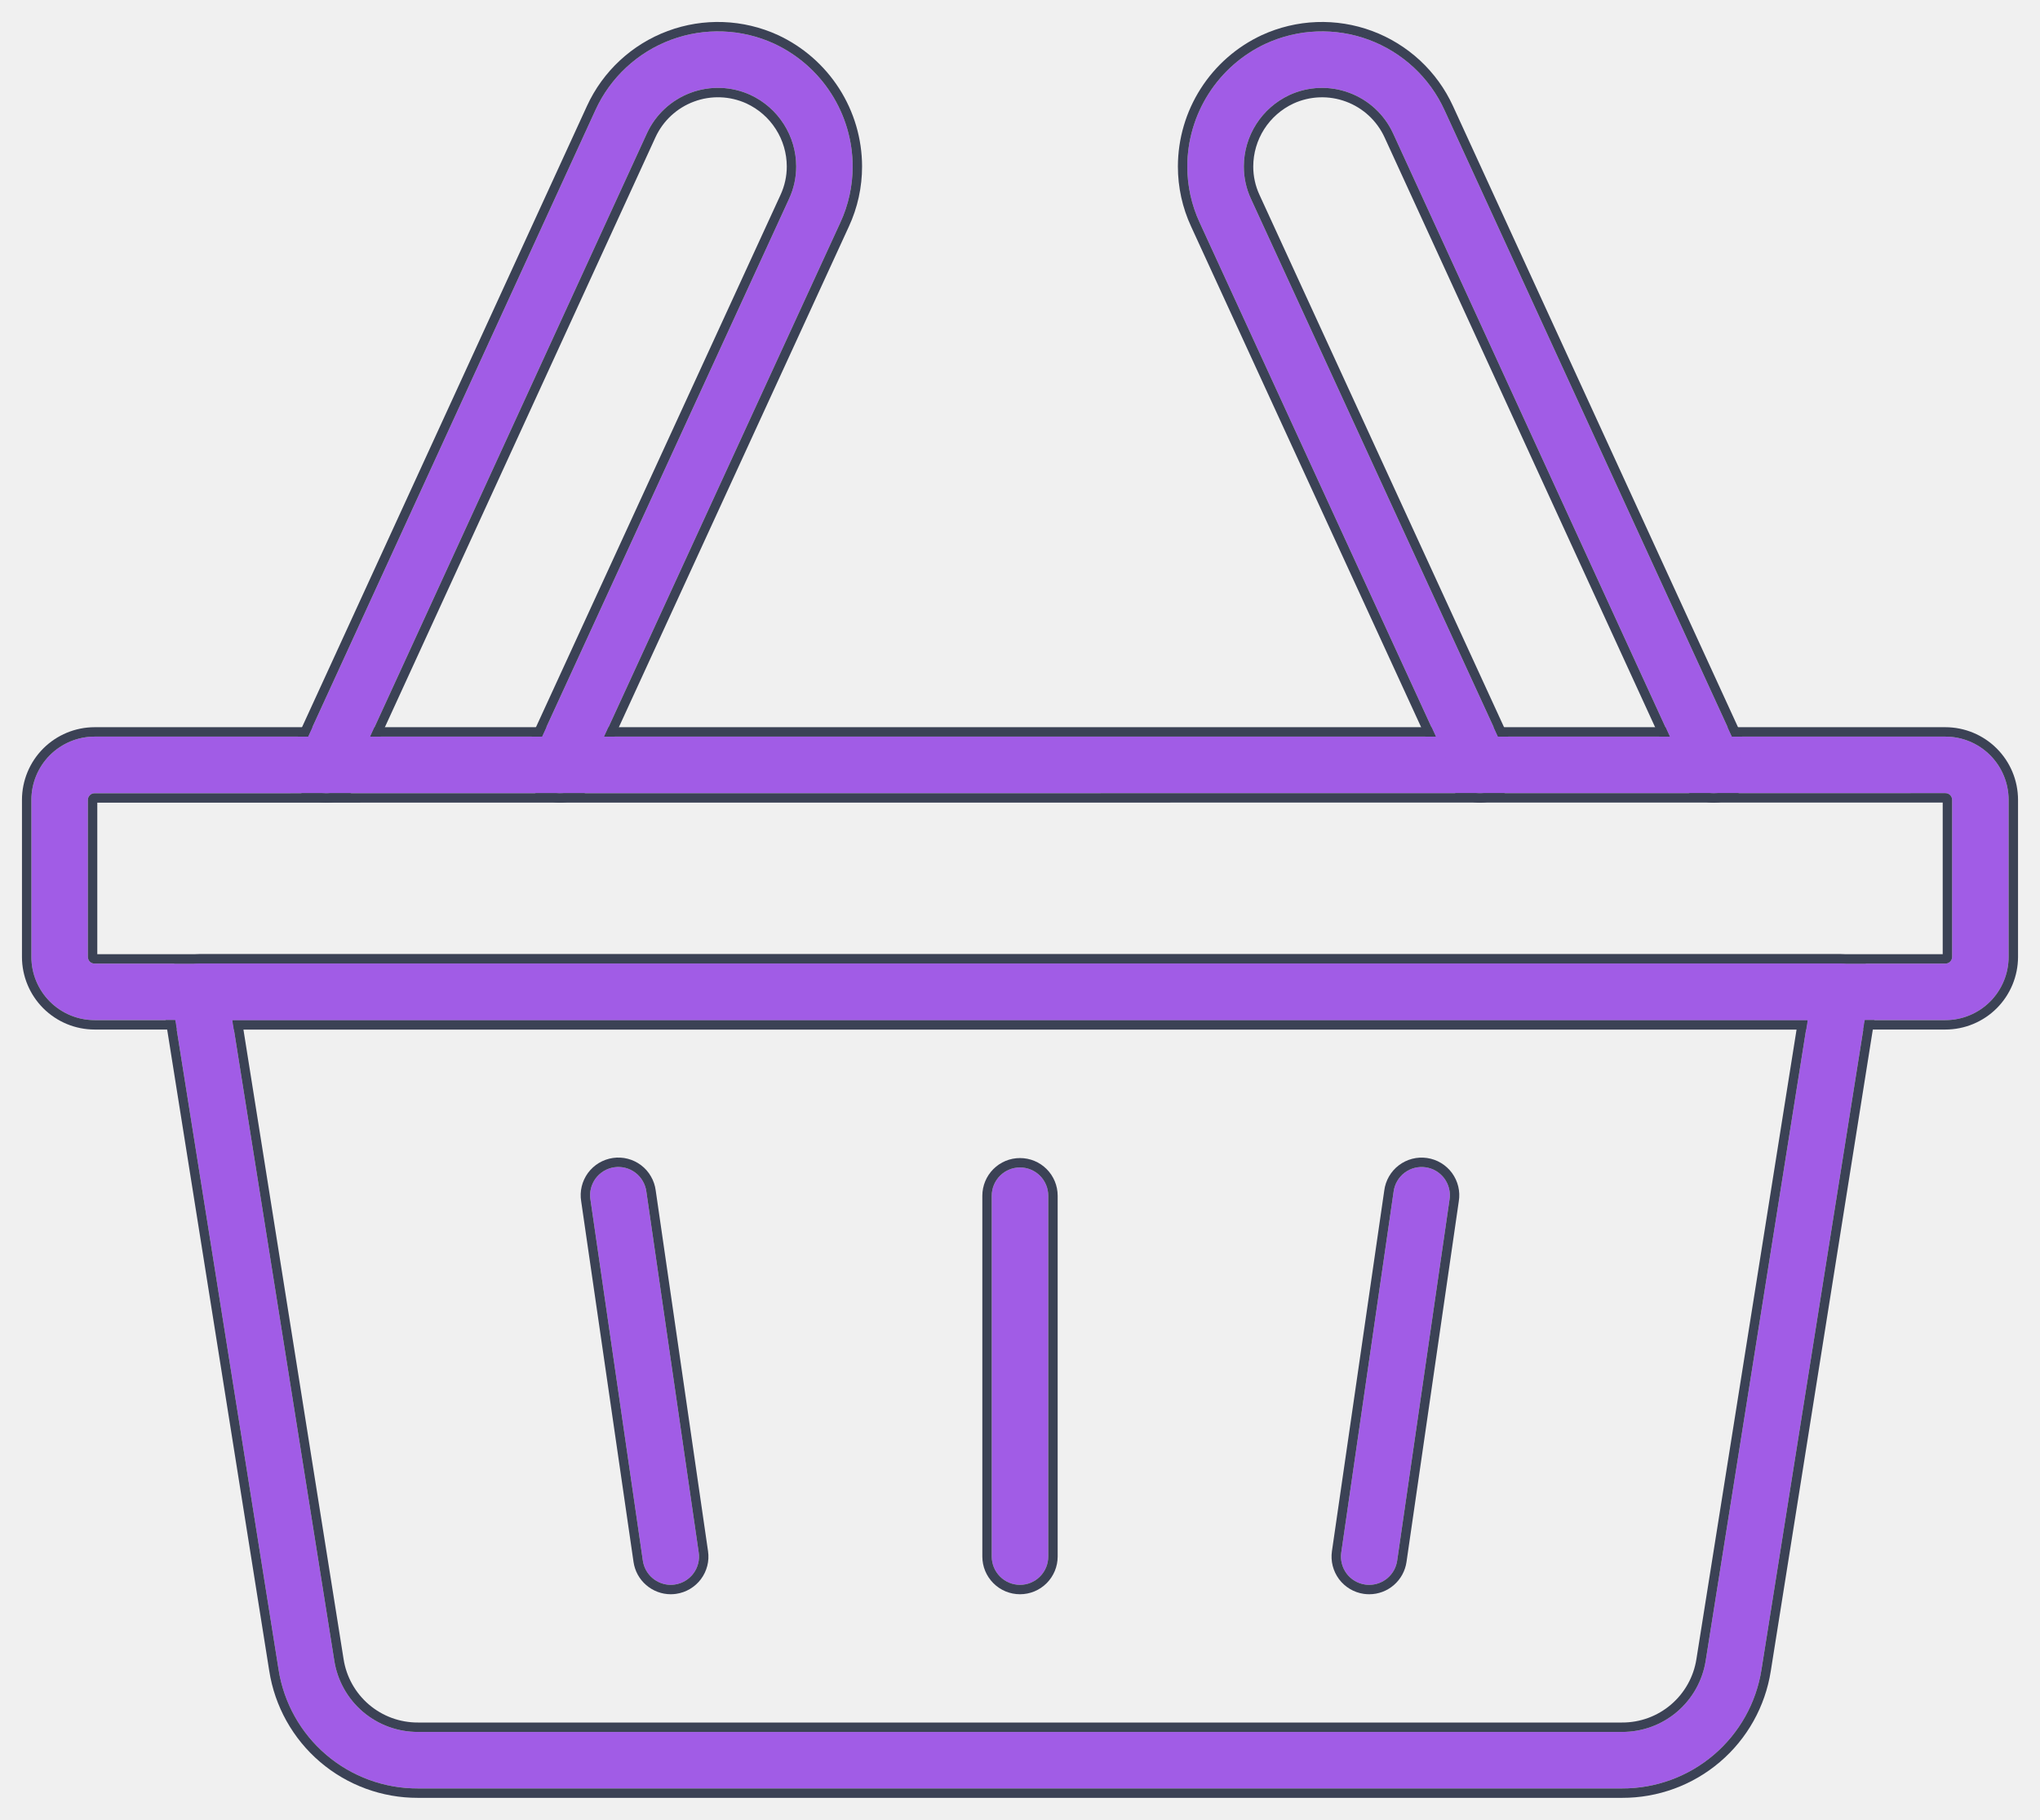
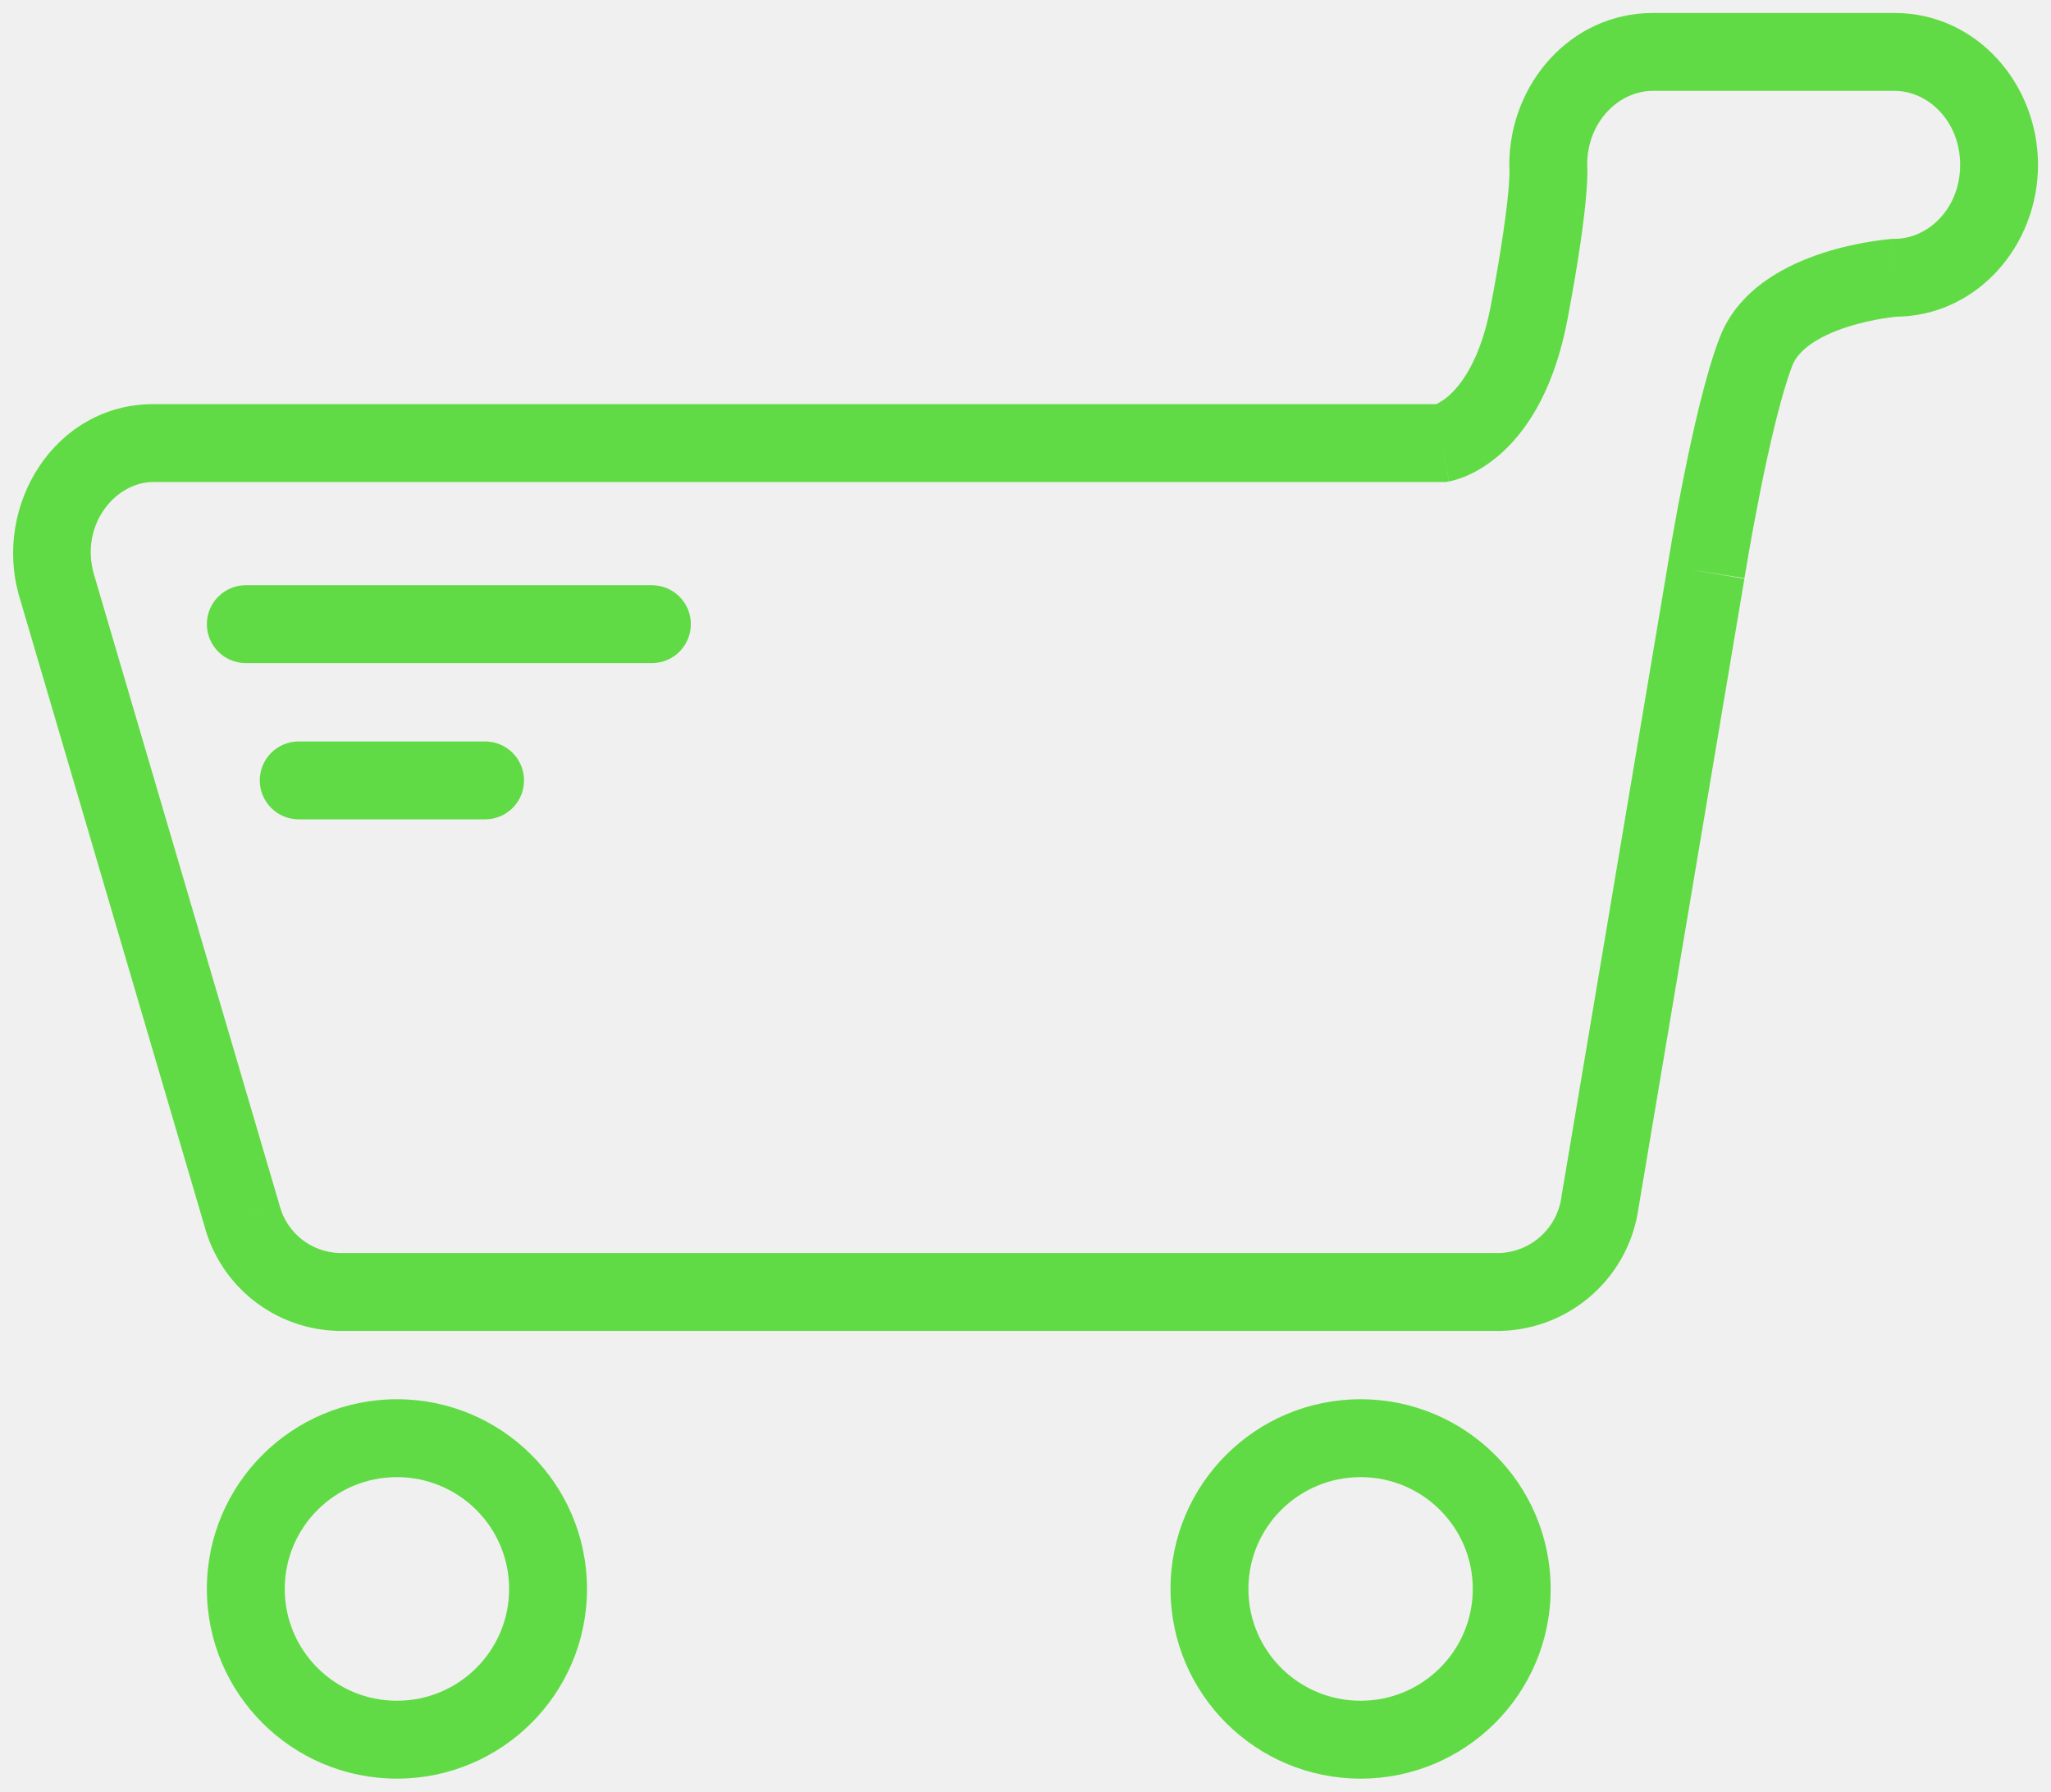
- <svg xmlns="http://www.w3.org/2000/svg" width="65" height="58" viewBox="0 0 65 58" fill="none">
-   <mask id="path-1-outside-1" maskUnits="userSpaceOnUse" x="0" y="0" width="65" height="58" fill="black">
-     <rect fill="white" width="65" height="58" />
-     <path d="M61.988 32.513H3.012C2.479 32.512 1.968 32.3 1.591 31.923C1.214 31.546 1.001 31.035 1 30.502V25.491C1.001 24.957 1.213 24.445 1.59 24.068C1.967 23.691 2.479 23.478 3.012 23.477H61.988C62.521 23.478 63.033 23.691 63.41 24.068C63.787 24.445 63.999 24.957 64 25.491V30.499C63.999 31.032 63.787 31.544 63.41 31.922C63.033 32.299 62.521 32.512 61.988 32.513ZM3.012 25.282C2.957 25.282 2.903 25.304 2.864 25.343C2.824 25.382 2.801 25.435 2.8 25.491V30.499C2.8 30.555 2.823 30.609 2.862 30.649C2.902 30.689 2.956 30.711 3.012 30.711H61.988C62.043 30.711 62.097 30.689 62.136 30.65C62.176 30.611 62.199 30.558 62.2 30.502V25.491C62.2 25.434 62.177 25.38 62.138 25.34C62.098 25.301 62.044 25.278 61.988 25.278L3.012 25.282Z" />
-     <path d="M51.682 57H13.318C12.246 57.004 11.208 56.623 10.393 55.927C9.578 55.231 9.039 54.265 8.875 53.205L5.462 31.757C5.441 31.628 5.449 31.497 5.483 31.371C5.518 31.245 5.58 31.129 5.665 31.029C5.749 30.93 5.854 30.85 5.973 30.795C6.091 30.74 6.22 30.712 6.351 30.712H58.65C58.78 30.712 58.908 30.74 59.026 30.795C59.144 30.849 59.249 30.929 59.334 31.028C59.418 31.127 59.48 31.243 59.515 31.368C59.551 31.494 59.558 31.625 59.538 31.754L56.126 53.21C55.961 54.269 55.422 55.234 54.606 55.929C53.791 56.624 52.753 57.004 51.682 57ZM7.405 32.513L10.651 52.923C10.749 53.559 11.073 54.138 11.562 54.556C12.052 54.974 12.675 55.202 13.318 55.199H51.682C52.325 55.202 52.948 54.974 53.437 54.556C53.926 54.139 54.25 53.559 54.349 52.923L57.595 32.513H7.405Z" />
-     <path d="M43.628 50.511C43.584 50.511 43.54 50.508 43.497 50.502C43.261 50.468 43.048 50.341 42.905 50.15C42.763 49.958 42.702 49.718 42.736 49.482L44.404 37.981C44.419 37.862 44.458 37.748 44.518 37.644C44.578 37.541 44.657 37.45 44.752 37.378C44.847 37.306 44.956 37.253 45.072 37.223C45.188 37.193 45.308 37.187 45.426 37.204C45.544 37.221 45.658 37.261 45.761 37.323C45.863 37.385 45.952 37.466 46.023 37.562C46.093 37.659 46.144 37.768 46.172 37.884C46.2 38.001 46.205 38.121 46.185 38.239L44.518 49.739C44.487 49.953 44.38 50.149 44.216 50.291C44.053 50.433 43.844 50.511 43.628 50.511Z" />
-     <path d="M32.5 50.511C32.261 50.511 32.032 50.416 31.864 50.247C31.695 50.078 31.6 49.849 31.6 49.611V38.109C31.6 37.87 31.695 37.641 31.864 37.472C32.032 37.303 32.261 37.209 32.5 37.209C32.739 37.209 32.968 37.303 33.136 37.472C33.305 37.641 33.4 37.87 33.4 38.109V49.611C33.4 49.849 33.305 50.078 33.136 50.247C32.968 50.416 32.739 50.511 32.5 50.511Z" />
-     <path d="M21.372 50.511C21.156 50.511 20.948 50.432 20.785 50.291C20.621 50.15 20.514 49.954 20.483 49.74L18.814 38.238C18.794 38.12 18.799 38 18.827 37.883C18.855 37.767 18.906 37.658 18.976 37.561C19.047 37.465 19.136 37.384 19.238 37.322C19.341 37.261 19.455 37.22 19.573 37.203C19.691 37.186 19.812 37.192 19.927 37.222C20.043 37.252 20.152 37.305 20.247 37.377C20.342 37.449 20.422 37.54 20.481 37.644C20.541 37.747 20.58 37.861 20.595 37.98L22.263 49.481C22.298 49.717 22.237 49.957 22.094 50.149C21.951 50.34 21.738 50.467 21.502 50.501C21.459 50.507 21.416 50.511 21.372 50.511Z" />
-     <path d="M54.61 25.282C54.438 25.282 54.269 25.232 54.124 25.139C53.979 25.046 53.863 24.913 53.791 24.757L44.389 4.254C44.113 3.653 43.611 3.187 42.991 2.957C42.372 2.727 41.687 2.752 41.086 3.028C40.653 3.23 40.286 3.551 40.028 3.954C39.771 4.357 39.633 4.825 39.632 5.304C39.631 5.662 39.709 6.015 39.86 6.34L47.973 24.005C48.022 24.113 48.05 24.229 48.054 24.347C48.059 24.465 48.04 24.583 47.999 24.694C47.958 24.805 47.895 24.906 47.815 24.993C47.735 25.08 47.638 25.15 47.531 25.199C47.423 25.249 47.307 25.276 47.189 25.281C47.071 25.285 46.953 25.266 46.842 25.225C46.731 25.184 46.629 25.122 46.543 25.041C46.456 24.961 46.386 24.864 46.337 24.757L38.224 7.093C37.964 6.532 37.83 5.921 37.831 5.303C37.833 4.481 38.069 3.676 38.512 2.984C38.955 2.291 39.585 1.739 40.33 1.392C40.842 1.157 41.396 1.024 41.96 1.003C42.523 0.982 43.085 1.072 43.614 1.268C44.142 1.464 44.627 1.763 45.041 2.146C45.454 2.53 45.788 2.991 46.023 3.504L55.428 24.006C55.491 24.143 55.519 24.294 55.508 24.444C55.498 24.595 55.45 24.74 55.368 24.867C55.287 24.994 55.175 25.099 55.043 25.171C54.91 25.243 54.761 25.282 54.61 25.282Z" />
-     <path d="M10.39 25.282C10.239 25.281 10.091 25.243 9.958 25.171C9.826 25.099 9.714 24.994 9.633 24.867C9.551 24.74 9.503 24.595 9.493 24.444C9.482 24.294 9.51 24.143 9.573 24.006L18.975 3.503C19.449 2.469 20.315 1.665 21.381 1.269C22.448 0.872 23.628 0.916 24.663 1.39C25.409 1.737 26.041 2.289 26.485 2.982C26.929 3.675 27.166 4.48 27.168 5.303C27.169 5.921 27.035 6.533 26.775 7.094L18.663 24.757C18.564 24.974 18.382 25.142 18.158 25.225C17.934 25.308 17.686 25.299 17.47 25.199C17.253 25.099 17.084 24.918 17.001 24.694C16.918 24.47 16.928 24.222 17.027 24.005L25.14 6.341C25.291 6.016 25.37 5.661 25.369 5.303C25.368 4.824 25.23 4.355 24.971 3.952C24.713 3.548 24.345 3.227 23.91 3.025C23.31 2.751 22.625 2.726 22.007 2.957C21.388 3.187 20.886 3.653 20.611 4.253L11.209 24.757C11.137 24.913 11.021 25.046 10.876 25.139C10.731 25.232 10.562 25.282 10.39 25.282Z" />
-   </mask>
-   <path d="M61.988 32.513H3.012C2.479 32.512 1.968 32.3 1.591 31.923C1.214 31.546 1.001 31.035 1 30.502V25.491C1.001 24.957 1.213 24.445 1.59 24.068C1.967 23.691 2.479 23.478 3.012 23.477H61.988C62.521 23.478 63.033 23.691 63.41 24.068C63.787 24.445 63.999 24.957 64 25.491V30.499C63.999 31.032 63.787 31.544 63.41 31.922C63.033 32.299 62.521 32.512 61.988 32.513ZM3.012 25.282C2.957 25.282 2.903 25.304 2.864 25.343C2.824 25.382 2.801 25.435 2.8 25.491V30.499C2.8 30.555 2.823 30.609 2.862 30.649C2.902 30.689 2.956 30.711 3.012 30.711H61.988C62.043 30.711 62.097 30.689 62.136 30.65C62.176 30.611 62.199 30.558 62.2 30.502V25.491C62.2 25.434 62.177 25.38 62.138 25.34C62.098 25.301 62.044 25.278 61.988 25.278L3.012 25.282Z" fill="#A15CE6" />
-   <path d="M51.682 57H13.318C12.246 57.004 11.208 56.623 10.393 55.927C9.578 55.231 9.039 54.265 8.875 53.205L5.462 31.757C5.441 31.628 5.449 31.497 5.483 31.371C5.518 31.245 5.58 31.129 5.665 31.029C5.749 30.93 5.854 30.85 5.973 30.795C6.091 30.74 6.22 30.712 6.351 30.712H58.65C58.78 30.712 58.908 30.74 59.026 30.795C59.144 30.849 59.249 30.929 59.334 31.028C59.418 31.127 59.48 31.243 59.515 31.368C59.551 31.494 59.558 31.625 59.538 31.754L56.126 53.21C55.961 54.269 55.422 55.234 54.606 55.929C53.791 56.624 52.753 57.004 51.682 57ZM7.405 32.513L10.651 52.923C10.749 53.559 11.073 54.138 11.562 54.556C12.052 54.974 12.675 55.202 13.318 55.199H51.682C52.325 55.202 52.948 54.974 53.437 54.556C53.926 54.139 54.25 53.559 54.349 52.923L57.595 32.513H7.405Z" fill="#A15CE6" />
-   <path d="M43.628 50.511C43.584 50.511 43.54 50.508 43.497 50.502C43.261 50.468 43.048 50.341 42.905 50.15C42.763 49.958 42.702 49.718 42.736 49.482L44.404 37.981C44.419 37.862 44.458 37.748 44.518 37.644C44.578 37.541 44.657 37.45 44.752 37.378C44.847 37.306 44.956 37.253 45.072 37.223C45.188 37.193 45.308 37.187 45.426 37.204C45.544 37.221 45.658 37.261 45.761 37.323C45.863 37.385 45.952 37.466 46.023 37.562C46.093 37.659 46.144 37.768 46.172 37.884C46.2 38.001 46.205 38.121 46.185 38.239L44.518 49.739C44.487 49.953 44.38 50.149 44.216 50.291C44.053 50.433 43.844 50.511 43.628 50.511Z" fill="#A15CE6" />
-   <path d="M32.5 50.511C32.261 50.511 32.032 50.416 31.864 50.247C31.695 50.078 31.6 49.849 31.6 49.611V38.109C31.6 37.87 31.695 37.641 31.864 37.472C32.032 37.303 32.261 37.209 32.5 37.209C32.739 37.209 32.968 37.303 33.136 37.472C33.305 37.641 33.4 37.87 33.4 38.109V49.611C33.4 49.849 33.305 50.078 33.136 50.247C32.968 50.416 32.739 50.511 32.5 50.511Z" fill="#A15CE6" />
-   <path d="M21.372 50.511C21.156 50.511 20.948 50.432 20.785 50.291C20.621 50.15 20.514 49.954 20.483 49.74L18.814 38.238C18.794 38.12 18.799 38 18.827 37.883C18.855 37.767 18.906 37.658 18.976 37.561C19.047 37.465 19.136 37.384 19.238 37.322C19.341 37.261 19.455 37.22 19.573 37.203C19.691 37.186 19.812 37.192 19.927 37.222C20.043 37.252 20.152 37.305 20.247 37.377C20.342 37.449 20.422 37.54 20.481 37.644C20.541 37.747 20.58 37.861 20.595 37.98L22.263 49.481C22.298 49.717 22.237 49.957 22.094 50.149C21.951 50.34 21.738 50.467 21.502 50.501C21.459 50.507 21.416 50.511 21.372 50.511Z" fill="#A15CE6" />
-   <path d="M54.61 25.282C54.438 25.282 54.269 25.232 54.124 25.139C53.979 25.046 53.863 24.913 53.791 24.757L44.389 4.254C44.113 3.653 43.611 3.187 42.991 2.957C42.372 2.727 41.687 2.752 41.086 3.028C40.653 3.23 40.286 3.551 40.028 3.954C39.771 4.357 39.633 4.825 39.632 5.304C39.631 5.662 39.709 6.015 39.86 6.34L47.973 24.005C48.022 24.113 48.05 24.229 48.054 24.347C48.059 24.465 48.04 24.583 47.999 24.694C47.958 24.805 47.895 24.906 47.815 24.993C47.735 25.08 47.638 25.15 47.531 25.199C47.423 25.249 47.307 25.276 47.189 25.281C47.071 25.285 46.953 25.266 46.842 25.225C46.731 25.184 46.629 25.122 46.543 25.041C46.456 24.961 46.386 24.864 46.337 24.757L38.224 7.093C37.964 6.532 37.83 5.921 37.831 5.303C37.833 4.481 38.069 3.676 38.512 2.984C38.955 2.291 39.585 1.739 40.33 1.392C40.842 1.157 41.396 1.024 41.96 1.003C42.523 0.982 43.085 1.072 43.614 1.268C44.142 1.464 44.627 1.763 45.041 2.146C45.454 2.53 45.788 2.991 46.023 3.504L55.428 24.006C55.491 24.143 55.519 24.294 55.508 24.444C55.498 24.595 55.45 24.74 55.368 24.867C55.287 24.994 55.175 25.099 55.043 25.171C54.91 25.243 54.761 25.282 54.61 25.282Z" fill="#A15CE6" />
-   <path d="M10.39 25.282C10.239 25.281 10.091 25.243 9.958 25.171C9.826 25.099 9.714 24.994 9.633 24.867C9.551 24.74 9.503 24.595 9.493 24.444C9.482 24.294 9.51 24.143 9.573 24.006L18.975 3.503C19.449 2.469 20.315 1.665 21.381 1.269C22.448 0.872 23.628 0.916 24.663 1.39C25.409 1.737 26.041 2.289 26.485 2.982C26.929 3.675 27.166 4.48 27.168 5.303C27.169 5.921 27.035 6.533 26.775 7.094L18.663 24.757C18.564 24.974 18.382 25.142 18.158 25.225C17.934 25.308 17.686 25.299 17.47 25.199C17.253 25.099 17.084 24.918 17.001 24.694C16.918 24.47 16.928 24.222 17.027 24.005L25.14 6.341C25.291 6.016 25.37 5.661 25.369 5.303C25.368 4.824 25.23 4.355 24.971 3.952C24.713 3.548 24.345 3.227 23.91 3.025C23.31 2.751 22.625 2.726 22.007 2.957C21.388 3.187 20.886 3.653 20.611 4.253L11.209 24.757C11.137 24.913 11.021 25.046 10.876 25.139C10.731 25.232 10.562 25.282 10.39 25.282Z" fill="#A15CE6" />
-   <path d="M61.988 32.513H3.012C2.479 32.512 1.968 32.3 1.591 31.923C1.214 31.546 1.001 31.035 1 30.502V25.491C1.001 24.957 1.213 24.445 1.59 24.068C1.967 23.691 2.479 23.478 3.012 23.477H61.988C62.521 23.478 63.033 23.691 63.41 24.068C63.787 24.445 63.999 24.957 64 25.491V30.499C63.999 31.032 63.787 31.544 63.41 31.922C63.033 32.299 62.521 32.512 61.988 32.513ZM3.012 25.282C2.957 25.282 2.903 25.304 2.864 25.343C2.824 25.382 2.801 25.435 2.8 25.491V30.499C2.8 30.555 2.823 30.609 2.862 30.649C2.902 30.689 2.956 30.711 3.012 30.711H61.988C62.043 30.711 62.097 30.689 62.136 30.65C62.176 30.611 62.199 30.558 62.2 30.502V25.491C62.2 25.434 62.177 25.38 62.138 25.34C62.098 25.301 62.044 25.278 61.988 25.278L3.012 25.282Z" stroke="#3B4255" stroke-width="0.6" mask="url(#path-1-outside-1)" />
-   <path d="M51.682 57H13.318C12.246 57.004 11.208 56.623 10.393 55.927C9.578 55.231 9.039 54.265 8.875 53.205L5.462 31.757C5.441 31.628 5.449 31.497 5.483 31.371C5.518 31.245 5.58 31.129 5.665 31.029C5.749 30.93 5.854 30.85 5.973 30.795C6.091 30.74 6.22 30.712 6.351 30.712H58.65C58.78 30.712 58.908 30.74 59.026 30.795C59.144 30.849 59.249 30.929 59.334 31.028C59.418 31.127 59.48 31.243 59.515 31.368C59.551 31.494 59.558 31.625 59.538 31.754L56.126 53.21C55.961 54.269 55.422 55.234 54.606 55.929C53.791 56.624 52.753 57.004 51.682 57ZM7.405 32.513L10.651 52.923C10.749 53.559 11.073 54.138 11.562 54.556C12.052 54.974 12.675 55.202 13.318 55.199H51.682C52.325 55.202 52.948 54.974 53.437 54.556C53.926 54.139 54.25 53.559 54.349 52.923L57.595 32.513H7.405Z" stroke="#3B4255" stroke-width="0.6" mask="url(#path-1-outside-1)" />
-   <path d="M43.628 50.511C43.584 50.511 43.54 50.508 43.497 50.502C43.261 50.468 43.048 50.341 42.905 50.15C42.763 49.958 42.702 49.718 42.736 49.482L44.404 37.981C44.419 37.862 44.458 37.748 44.518 37.644C44.578 37.541 44.657 37.45 44.752 37.378C44.847 37.306 44.956 37.253 45.072 37.223C45.188 37.193 45.308 37.187 45.426 37.204C45.544 37.221 45.658 37.261 45.761 37.323C45.863 37.385 45.952 37.466 46.023 37.562C46.093 37.659 46.144 37.768 46.172 37.884C46.2 38.001 46.205 38.121 46.185 38.239L44.518 49.739C44.487 49.953 44.38 50.149 44.216 50.291C44.053 50.433 43.844 50.511 43.628 50.511Z" stroke="#3B4255" stroke-width="0.6" mask="url(#path-1-outside-1)" />
-   <path d="M32.5 50.511C32.261 50.511 32.032 50.416 31.864 50.247C31.695 50.078 31.6 49.849 31.6 49.611V38.109C31.6 37.87 31.695 37.641 31.864 37.472C32.032 37.303 32.261 37.209 32.5 37.209C32.739 37.209 32.968 37.303 33.136 37.472C33.305 37.641 33.4 37.87 33.4 38.109V49.611C33.4 49.849 33.305 50.078 33.136 50.247C32.968 50.416 32.739 50.511 32.5 50.511Z" stroke="#3B4255" stroke-width="0.6" mask="url(#path-1-outside-1)" />
-   <path d="M21.372 50.511C21.156 50.511 20.948 50.432 20.785 50.291C20.621 50.15 20.514 49.954 20.483 49.74L18.814 38.238C18.794 38.12 18.799 38 18.827 37.883C18.855 37.767 18.906 37.658 18.976 37.561C19.047 37.465 19.136 37.384 19.238 37.322C19.341 37.261 19.455 37.22 19.573 37.203C19.691 37.186 19.812 37.192 19.927 37.222C20.043 37.252 20.152 37.305 20.247 37.377C20.342 37.449 20.422 37.54 20.481 37.644C20.541 37.747 20.58 37.861 20.595 37.98L22.263 49.481C22.298 49.717 22.237 49.957 22.094 50.149C21.951 50.34 21.738 50.467 21.502 50.501C21.459 50.507 21.416 50.511 21.372 50.511Z" stroke="#3B4255" stroke-width="0.6" mask="url(#path-1-outside-1)" />
-   <path d="M54.61 25.282C54.438 25.282 54.269 25.232 54.124 25.139C53.979 25.046 53.863 24.913 53.791 24.757L44.389 4.254C44.113 3.653 43.611 3.187 42.991 2.957C42.372 2.727 41.687 2.752 41.086 3.028C40.653 3.23 40.286 3.551 40.028 3.954C39.771 4.357 39.633 4.825 39.632 5.304C39.631 5.662 39.709 6.015 39.86 6.34L47.973 24.005C48.022 24.113 48.05 24.229 48.054 24.347C48.059 24.465 48.04 24.583 47.999 24.694C47.958 24.805 47.895 24.906 47.815 24.993C47.735 25.08 47.638 25.15 47.531 25.199C47.423 25.249 47.307 25.276 47.189 25.281C47.071 25.285 46.953 25.266 46.842 25.225C46.731 25.184 46.629 25.122 46.543 25.041C46.456 24.961 46.386 24.864 46.337 24.757L38.224 7.093C37.964 6.532 37.83 5.921 37.831 5.303C37.833 4.481 38.069 3.676 38.512 2.984C38.955 2.291 39.585 1.739 40.33 1.392C40.842 1.157 41.396 1.024 41.96 1.003C42.523 0.982 43.085 1.072 43.614 1.268C44.142 1.464 44.627 1.763 45.041 2.146C45.454 2.53 45.788 2.991 46.023 3.504L55.428 24.006C55.491 24.143 55.519 24.294 55.508 24.444C55.498 24.595 55.45 24.74 55.368 24.867C55.287 24.994 55.175 25.099 55.043 25.171C54.91 25.243 54.761 25.282 54.61 25.282Z" stroke="#3B4255" stroke-width="0.6" mask="url(#path-1-outside-1)" />
-   <path d="M10.39 25.282C10.239 25.281 10.091 25.243 9.958 25.171C9.826 25.099 9.714 24.994 9.633 24.867C9.551 24.74 9.503 24.595 9.493 24.444C9.482 24.294 9.51 24.143 9.573 24.006L18.975 3.503C19.449 2.469 20.315 1.665 21.381 1.269C22.448 0.872 23.628 0.916 24.663 1.39C25.409 1.737 26.041 2.289 26.485 2.982C26.929 3.675 27.166 4.48 27.168 5.303C27.169 5.921 27.035 6.533 26.775 7.094L18.663 24.757C18.564 24.974 18.382 25.142 18.158 25.225C17.934 25.308 17.686 25.299 17.47 25.199C17.253 25.099 17.084 24.918 17.001 24.694C16.918 24.47 16.928 24.222 17.027 24.005L25.14 6.341C25.291 6.016 25.37 5.661 25.369 5.303C25.368 4.824 25.23 4.355 24.971 3.952C24.713 3.548 24.345 3.227 23.91 3.025C23.31 2.751 22.625 2.726 22.007 2.957C21.388 3.187 20.886 3.653 20.611 4.253L11.209 24.757C11.137 24.913 11.021 25.046 10.876 25.139C10.731 25.232 10.562 25.282 10.39 25.282Z" stroke="#3B4255" stroke-width="0.6" mask="url(#path-1-outside-1)" />
+ <svg xmlns="http://www.w3.org/2000/svg" width="79" height="69" viewBox="0 0 79 69" fill="none">
+   <path d="M61.63 46.294L60.15 46.045L60.146 46.07L60.143 46.096L61.63 46.294ZM57.814 49.757V51.257H57.842L57.87 51.255L57.814 49.757ZM13.043 49.757L13.004 51.256L13.024 51.257H13.043V49.757ZM9.321 46.816L10.771 46.433L10.766 46.413L10.76 46.392L9.321 46.816ZM2.186 22.565L3.625 22.142L3.625 22.141L2.186 22.565ZM55.552 17.064V18.564H55.683L55.811 18.541L55.552 17.064ZM59.635 6.349H58.135V6.45L58.148 6.55L59.635 6.349ZM72.978 10.698V9.198H72.923L72.869 9.202L72.978 10.698ZM9.468 22.538C8.639 22.538 7.968 23.209 7.968 24.038C7.968 24.866 8.639 25.538 9.468 25.538V22.538ZM25.11 25.538C25.939 25.538 26.61 24.866 26.61 24.038C26.61 23.209 25.939 22.538 25.11 22.538V25.538ZM11.506 28.555C10.678 28.555 10.006 29.227 10.006 30.055C10.006 30.884 10.678 31.555 11.506 31.555V28.555ZM18.685 31.555C19.513 31.555 20.185 30.884 20.185 30.055C20.185 29.227 19.513 28.555 18.685 28.555V31.555ZM64.233 21.789L60.15 46.045L63.109 46.543L67.191 22.287L64.233 21.789ZM60.143 46.096C60.065 46.678 59.784 47.214 59.348 47.61L61.364 49.831C62.325 48.959 62.946 47.777 63.116 46.491L60.143 46.096ZM59.348 47.61C58.912 48.006 58.349 48.235 57.758 48.258L57.87 51.255C59.166 51.207 60.404 50.703 61.364 49.831L59.348 47.61ZM57.814 48.257H13.043V51.257H57.814V48.257ZM13.083 48.257C12.55 48.243 12.037 48.057 11.62 47.728L9.761 50.082C10.686 50.813 11.824 51.225 13.004 51.256L13.083 48.257ZM11.62 47.728C11.204 47.399 10.906 46.944 10.771 46.433L7.87 47.198C8.171 48.339 8.835 49.351 9.761 50.082L11.62 47.728ZM10.76 46.392L3.625 22.142L0.747 22.988L7.882 47.239L10.76 46.392ZM3.625 22.141C3.062 20.231 4.432 18.564 5.903 18.564V15.564C2.12 15.564 -0.292 19.463 0.747 22.989L3.625 22.141ZM5.903 18.564H55.552V15.564H5.903V18.564ZM55.552 17.064C55.811 18.541 55.812 18.541 55.814 18.541C55.814 18.541 55.816 18.54 55.816 18.54C55.818 18.54 55.82 18.54 55.822 18.539C55.825 18.538 55.829 18.538 55.833 18.537C55.841 18.535 55.85 18.534 55.859 18.532C55.878 18.528 55.899 18.523 55.923 18.518C55.97 18.507 56.027 18.492 56.092 18.472C56.223 18.433 56.389 18.374 56.579 18.287C56.96 18.112 57.436 17.825 57.929 17.362C58.927 16.423 59.894 14.855 60.378 12.292L57.43 11.735C57.043 13.787 56.333 14.744 55.873 15.177C55.637 15.399 55.438 15.509 55.328 15.56C55.272 15.586 55.237 15.597 55.228 15.599C55.224 15.601 55.227 15.6 55.237 15.597C55.243 15.596 55.25 15.594 55.259 15.592C55.264 15.592 55.269 15.591 55.275 15.589C55.277 15.589 55.28 15.588 55.283 15.588C55.285 15.588 55.286 15.587 55.288 15.587C55.289 15.587 55.29 15.587 55.291 15.586C55.292 15.586 55.293 15.586 55.552 17.064ZM60.378 12.292C60.82 9.953 61.011 8.485 61.091 7.581C61.13 7.129 61.143 6.81 61.143 6.588C61.143 6.477 61.141 6.388 61.136 6.317C61.134 6.281 61.132 6.25 61.129 6.222C61.128 6.208 61.127 6.195 61.125 6.183C61.125 6.177 61.124 6.171 61.123 6.165C61.123 6.162 61.123 6.159 61.122 6.156C61.122 6.155 61.122 6.154 61.122 6.152C61.121 6.152 61.121 6.151 61.121 6.15C61.121 6.149 61.121 6.148 59.635 6.349C58.148 6.55 58.148 6.549 58.148 6.548C58.148 6.547 58.148 6.546 58.148 6.546C58.147 6.544 58.147 6.543 58.147 6.542C58.147 6.539 58.146 6.537 58.146 6.534C58.145 6.53 58.145 6.525 58.145 6.521C58.144 6.513 58.143 6.507 58.142 6.502C58.142 6.492 58.141 6.487 58.141 6.489C58.142 6.494 58.143 6.523 58.143 6.582C58.143 6.701 58.136 6.933 58.102 7.319C58.034 8.094 57.86 9.459 57.43 11.735L60.378 12.292ZM61.135 6.349C61.135 4.665 62.373 3.5 63.663 3.5V0.5C60.504 0.5 58.135 3.228 58.135 6.349H61.135ZM63.663 3.5H72.978V0.5H63.663V3.5ZM72.978 3.5C74.263 3.5 75.5 4.666 75.5 6.349H78.5C78.5 3.237 76.139 0.5 72.978 0.5V3.5ZM75.5 6.349C75.5 8.036 74.264 9.198 72.978 9.198V12.198C76.138 12.198 78.5 9.467 78.5 6.349H75.5ZM72.978 10.698C72.869 9.202 72.869 9.202 72.868 9.202C72.868 9.202 72.868 9.202 72.868 9.202C72.867 9.202 72.866 9.202 72.865 9.202C72.864 9.202 72.862 9.202 72.859 9.202C72.855 9.203 72.85 9.203 72.843 9.204C72.831 9.205 72.814 9.206 72.793 9.208C72.751 9.212 72.693 9.218 72.622 9.226C72.479 9.242 72.28 9.267 72.04 9.306C71.565 9.383 70.911 9.517 70.212 9.743C68.922 10.162 66.992 11.056 66.243 12.988L69.04 14.072C69.267 13.487 70.004 12.965 71.138 12.597C71.652 12.43 72.149 12.328 72.522 12.267C72.706 12.237 72.855 12.218 72.955 12.207C73.004 12.201 73.041 12.198 73.064 12.196C73.075 12.195 73.083 12.194 73.087 12.194C73.088 12.194 73.089 12.194 73.089 12.194C73.089 12.194 73.089 12.194 73.088 12.194C73.088 12.194 73.088 12.194 73.087 12.194C73.087 12.194 73.087 12.194 73.086 12.194C73.086 12.194 73.086 12.194 72.978 10.698ZM66.243 12.988C65.701 14.385 65.198 16.634 64.84 18.432C64.656 19.352 64.505 20.191 64.398 20.8C64.345 21.105 64.304 21.352 64.275 21.524C64.261 21.61 64.25 21.678 64.242 21.724C64.239 21.747 64.236 21.765 64.234 21.777C64.233 21.783 64.232 21.787 64.231 21.791C64.231 21.792 64.231 21.794 64.231 21.794C64.231 21.795 64.231 21.795 64.231 21.796C64.231 21.796 64.231 21.796 64.231 21.796C64.231 21.796 64.231 21.796 65.712 22.032C67.193 22.268 67.193 22.268 67.193 22.268C67.193 22.268 67.193 22.268 67.193 22.268C67.193 22.268 67.193 22.268 67.193 22.268C67.193 22.267 67.194 22.266 67.194 22.265C67.194 22.262 67.195 22.259 67.196 22.253C67.197 22.243 67.2 22.226 67.203 22.205C67.21 22.162 67.221 22.098 67.235 22.016C67.262 21.851 67.302 21.611 67.354 21.315C67.457 20.723 67.605 19.909 67.782 19.018C68.145 17.194 68.606 15.192 69.04 14.072L66.243 12.988ZM19.61 61.194C19.61 63.569 17.679 65.5 15.289 65.5V68.5C19.329 68.5 22.61 65.233 22.61 61.194H19.61ZM15.289 65.5C12.899 65.5 10.968 63.569 10.968 61.194H7.968C7.968 65.233 11.249 68.5 15.289 68.5V65.5ZM10.968 61.194C10.968 58.82 12.899 56.888 15.289 56.888V53.888C11.249 53.888 7.968 57.156 7.968 61.194H10.968ZM15.289 56.888C17.679 56.888 19.61 58.82 19.61 61.194H22.61C22.61 57.156 19.329 53.888 15.289 53.888V56.888ZM56.728 61.194C56.728 63.569 54.797 65.5 52.407 65.5V68.5C56.447 68.5 59.728 65.233 59.728 61.194H56.728ZM52.407 65.5C50.017 65.5 48.086 63.569 48.086 61.194H45.086C45.086 65.233 48.367 68.5 52.407 68.5V65.5ZM48.086 61.194C48.086 58.82 50.017 56.888 52.407 56.888V53.888C48.367 53.888 45.086 57.156 45.086 61.194H48.086ZM52.407 56.888C54.797 56.888 56.728 58.82 56.728 61.194H59.728C59.728 57.156 56.447 53.888 52.407 53.888V56.888ZM9.468 25.538H25.11V22.538H9.468V25.538ZM11.506 31.555H18.685V28.555H11.506V31.555Z" fill="#61DB45" />
</svg>
